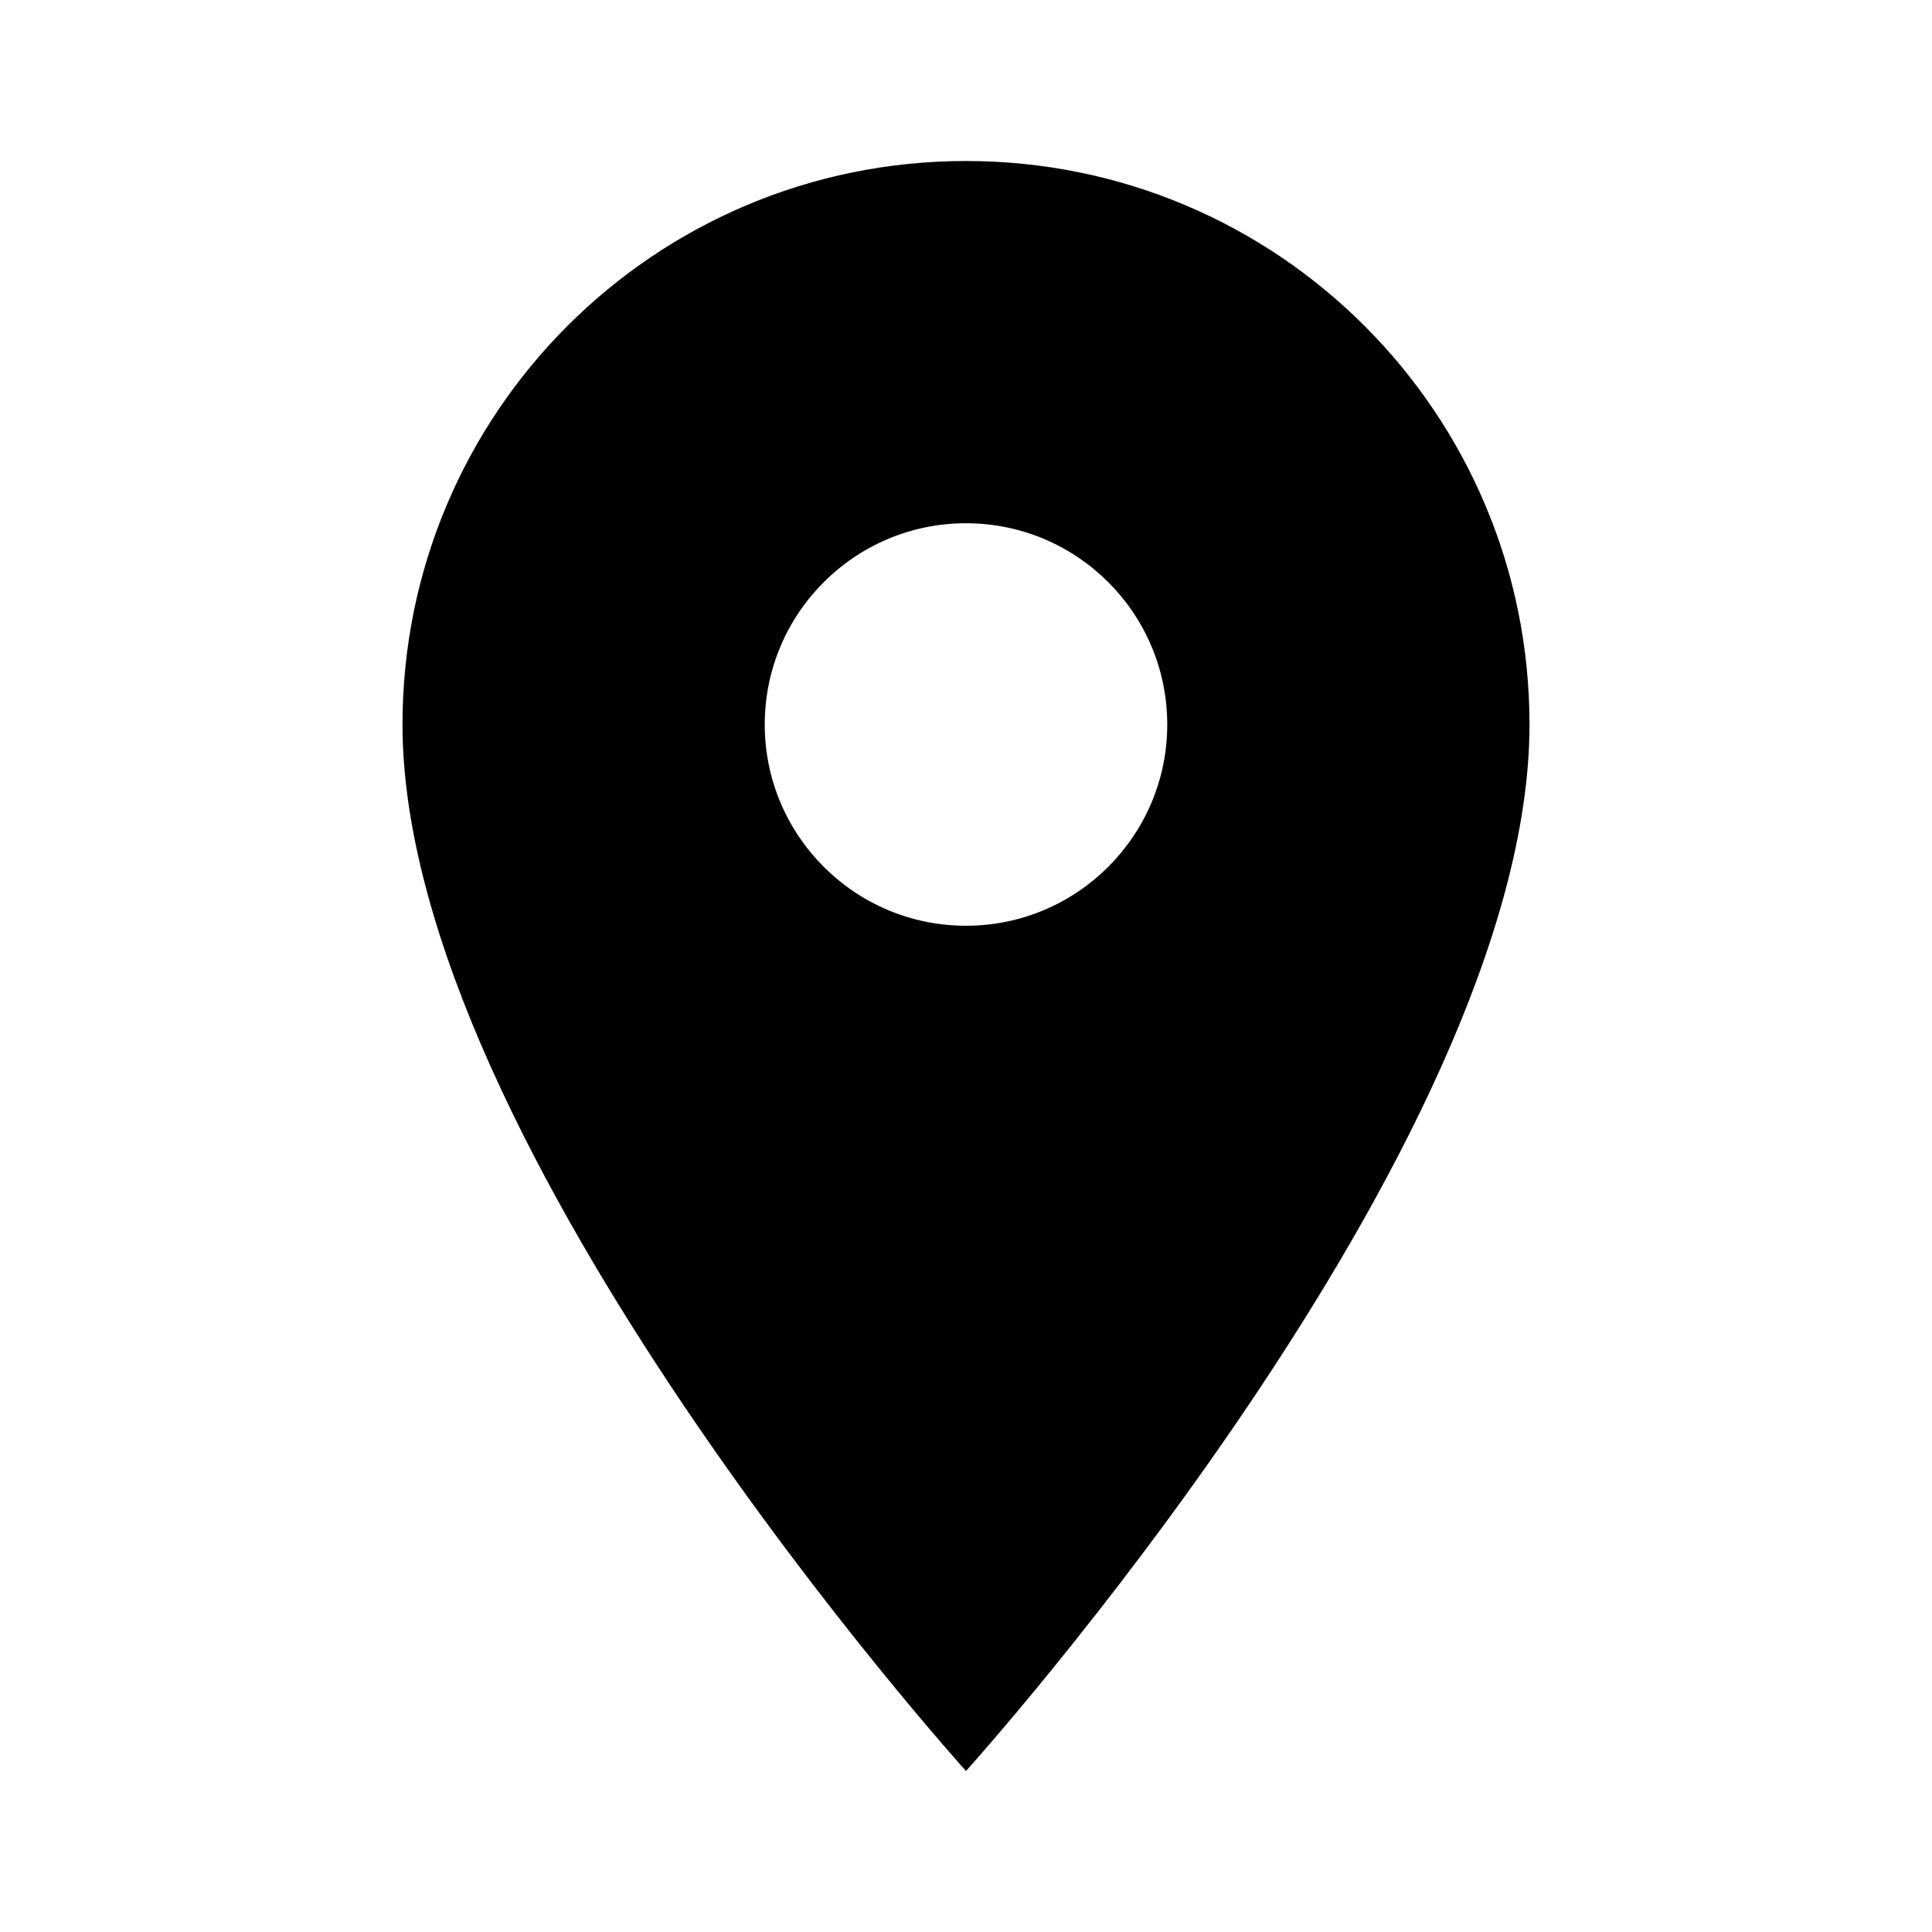
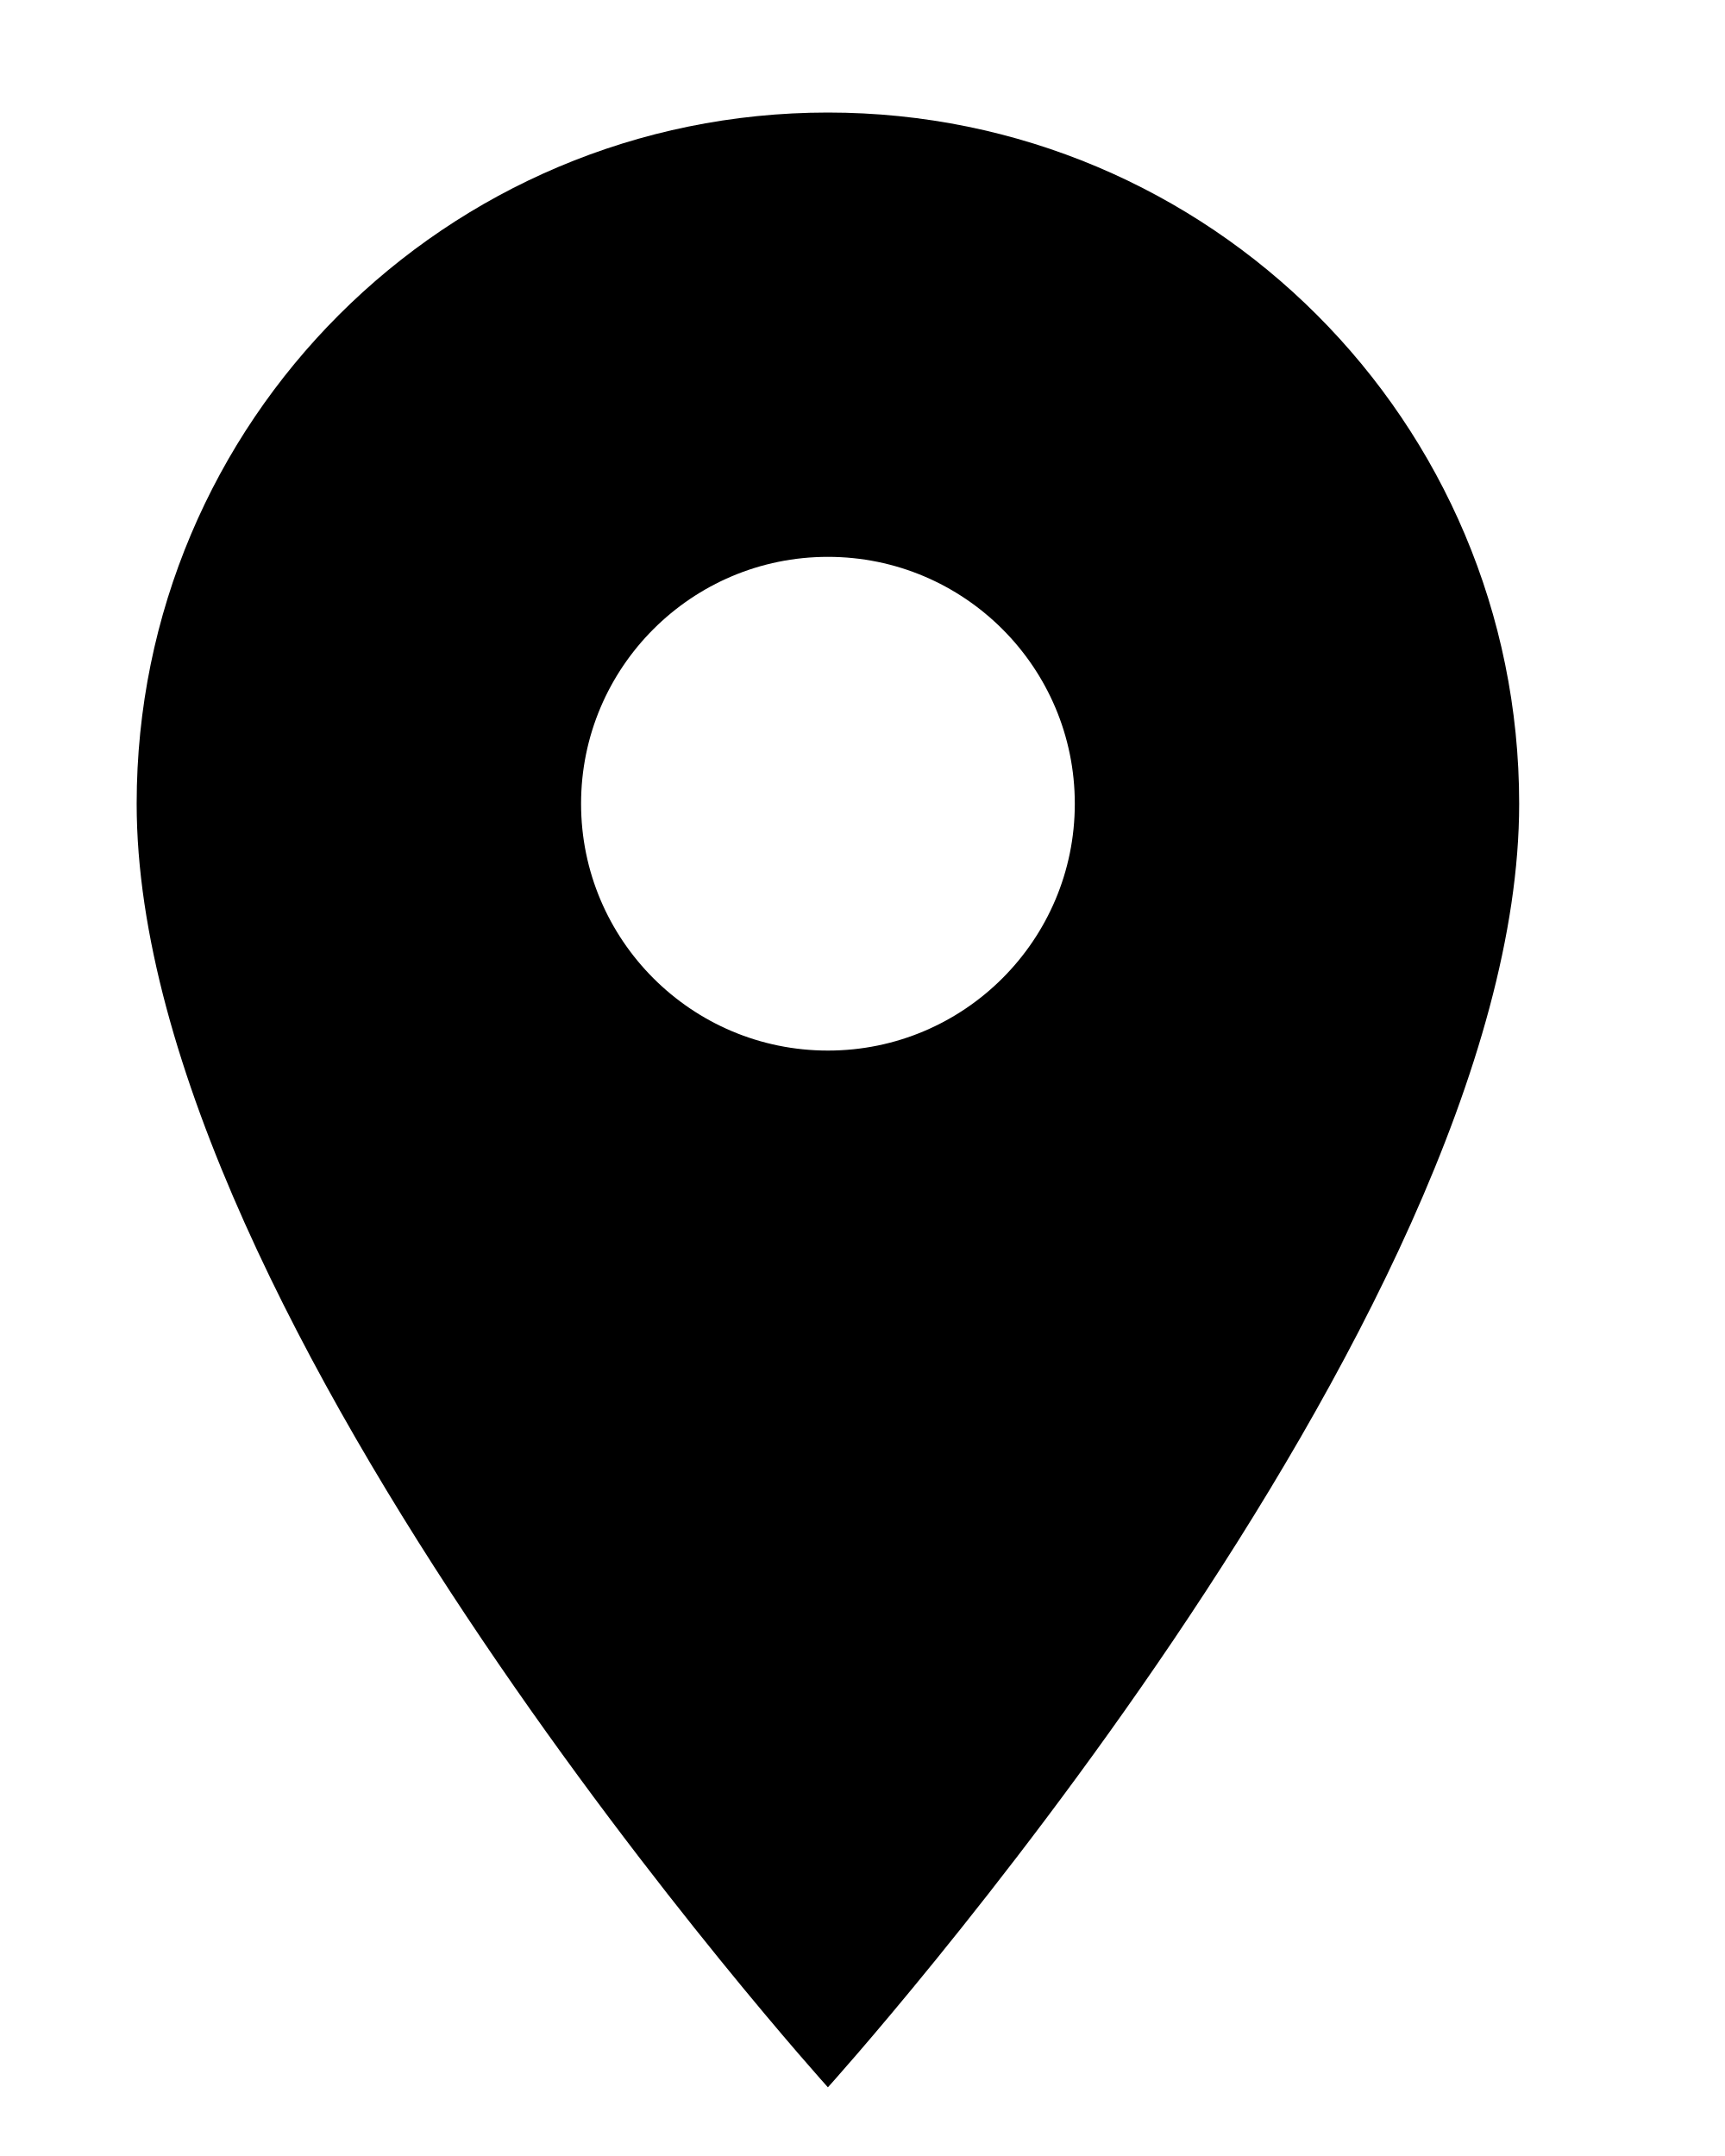
- <svg xmlns="http://www.w3.org/2000/svg" height="24px" viewBox="0 0 24 24" width="24px" fill="#000000">
-   <path d="M0 0h24v24H0z" fill="none" />
-   <path d="M12 2C8.13 2 5 5.13 5 9c0 5.25 7 13 7 13s7-7.75 7-13c0-3.87-3.13-7-7-7zm0 9.5c-1.38 0-2.5-1.12-2.5-2.5s1.12-2.5 2.5-2.5 2.5 1.12 2.5 2.5-1.12 2.5-2.5 2.5z" />
+ <svg xmlns="http://www.w3.org/2000/svg" width="40" height="50" viewBox="0 0 40 50">
+   <defs />
+   <path id="path2" fill="none" stroke="none" visibility="hidden" d="M 1.017 25.593 L 25.017 25.593 L 25.017 49.593 L 1.017 49.593 Z" />
+   <path id="path4" fill="#000000" stroke="none" d="M 19.198 2.61 C 10.337 2.61 3.169 9.777 3.169 18.639 C 3.169 30.661 19.198 48.407 19.198 48.407 C 19.198 48.407 35.227 30.661 35.227 18.639 C 35.227 9.777 28.06 2.61 19.198 2.61 Z M 19.198 24.364 C 16.038 24.364 13.474 21.799 13.474 18.639 C 13.474 15.479 16.038 12.914 19.198 12.914 C 22.358 12.914 24.923 15.479 24.923 18.639 C 24.923 21.799 22.358 24.364 19.198 24.364 Z" />
</svg>
